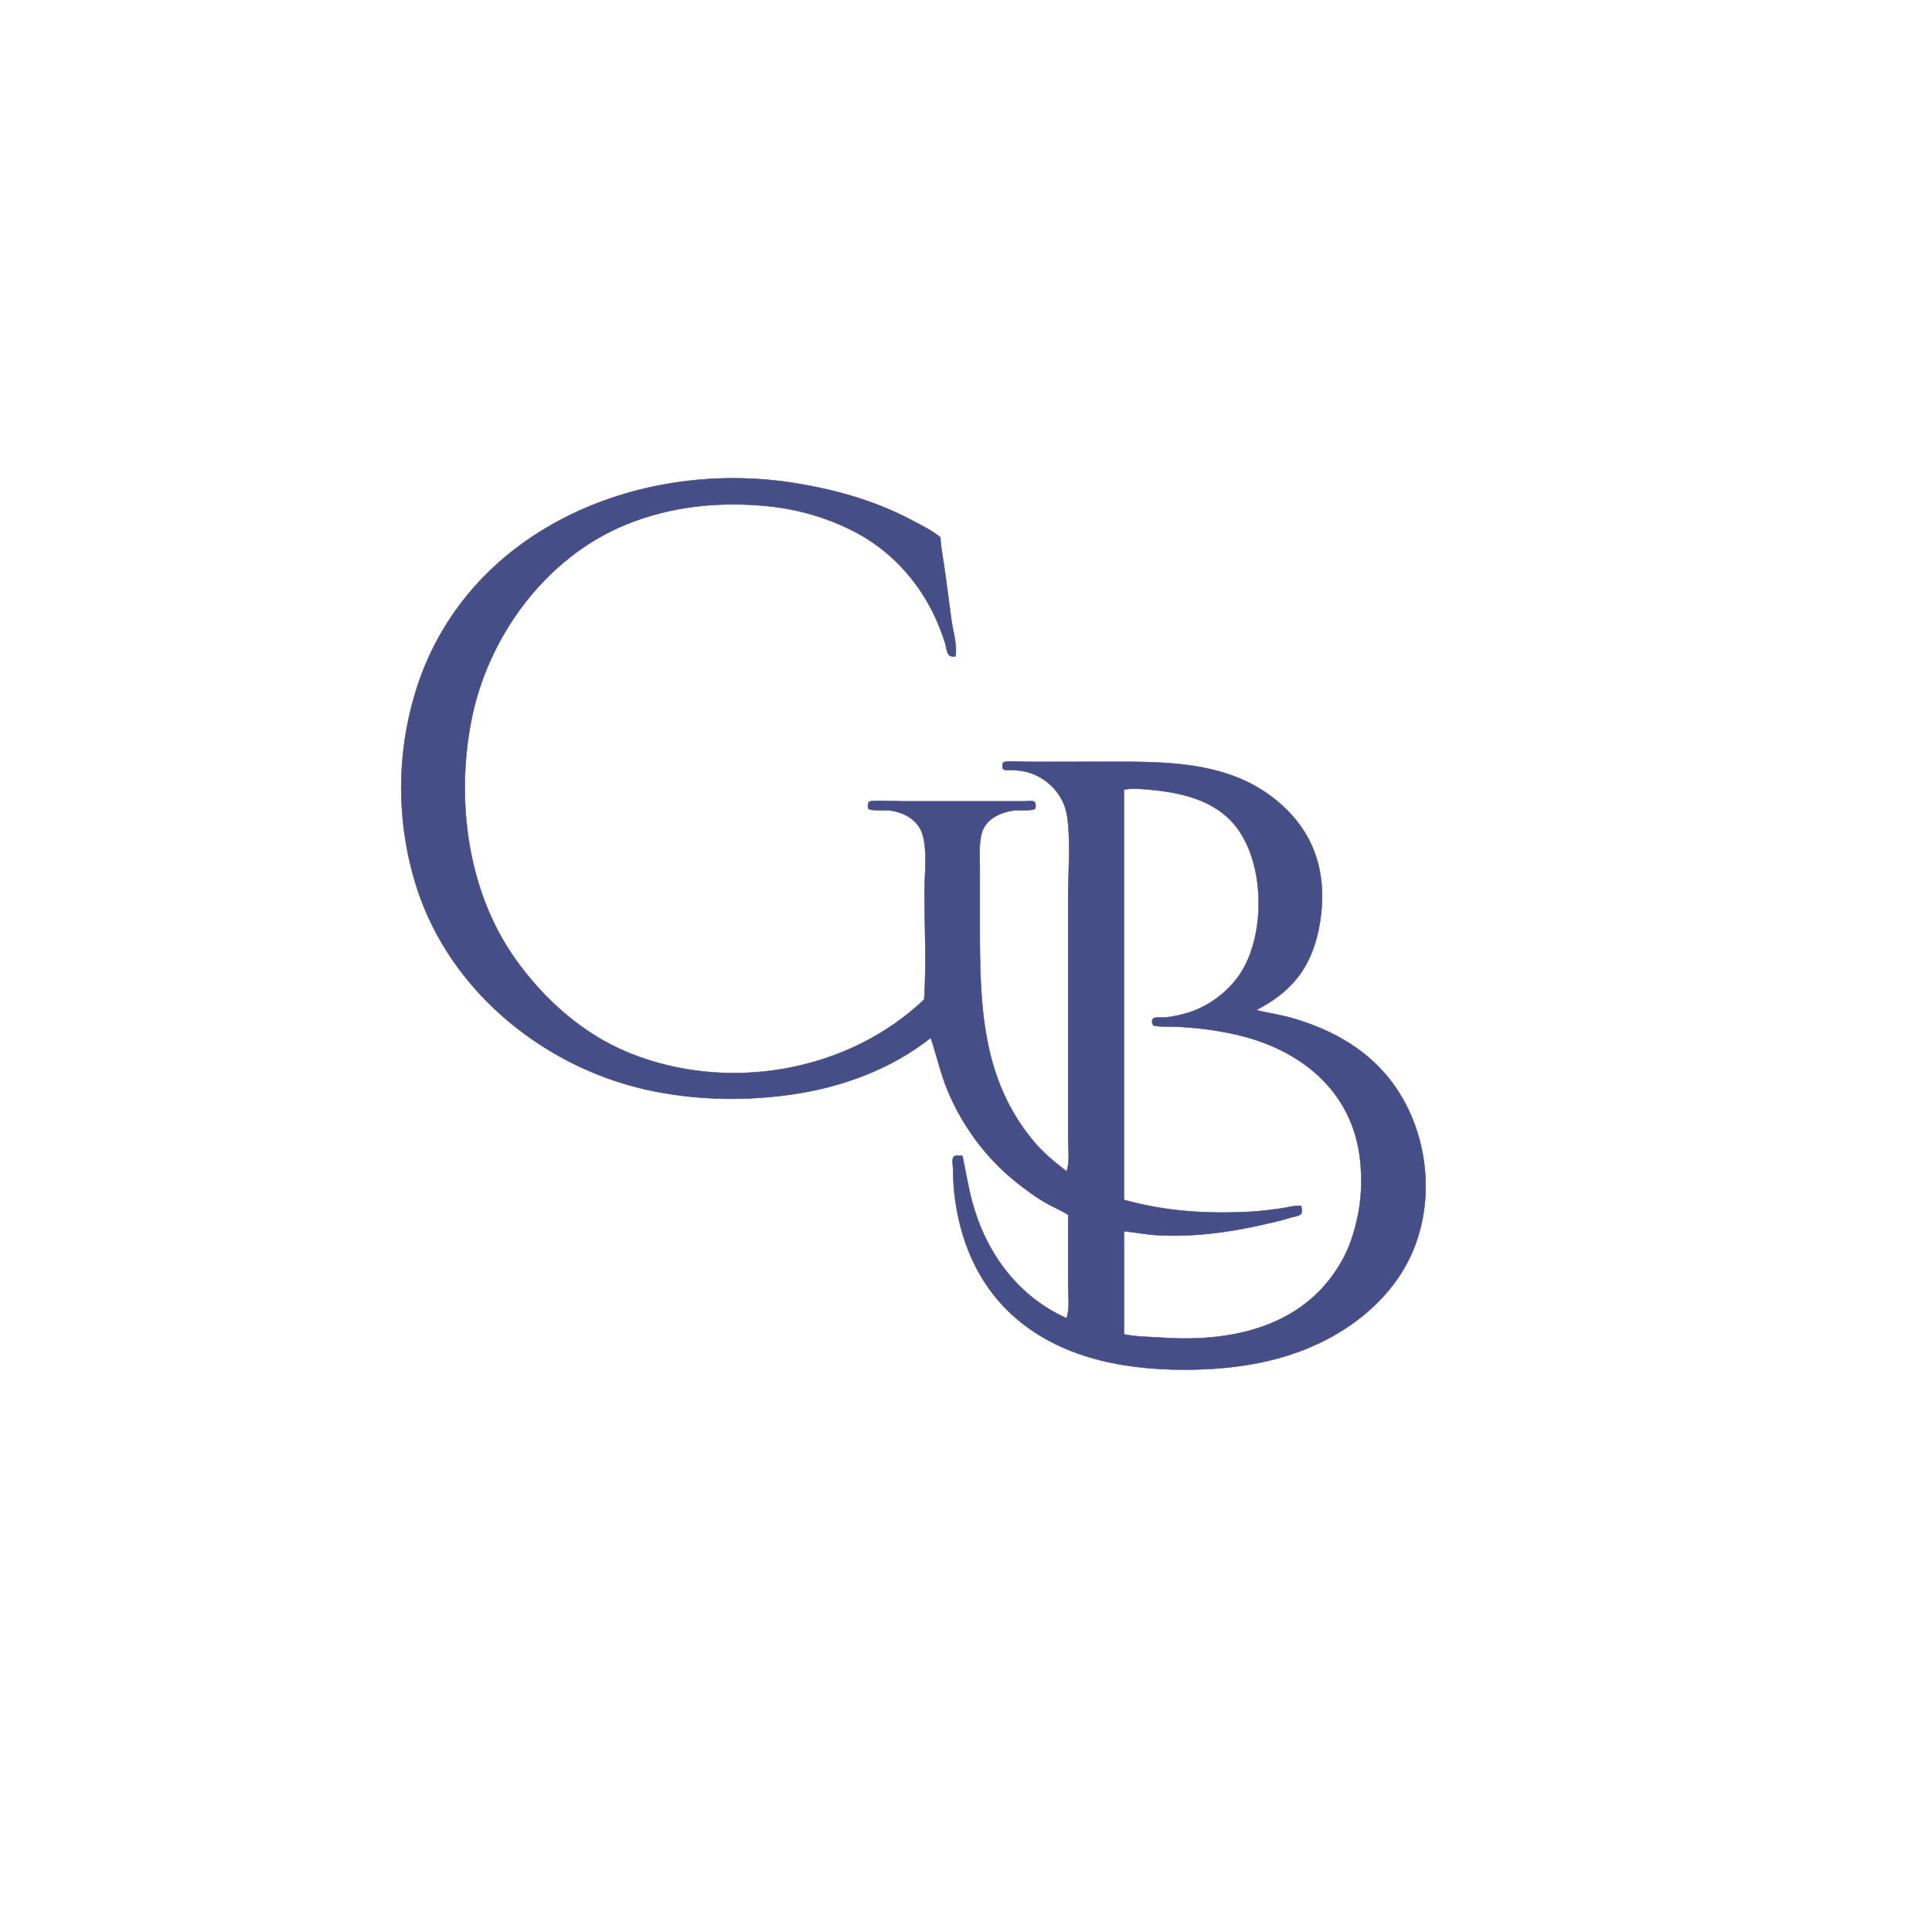
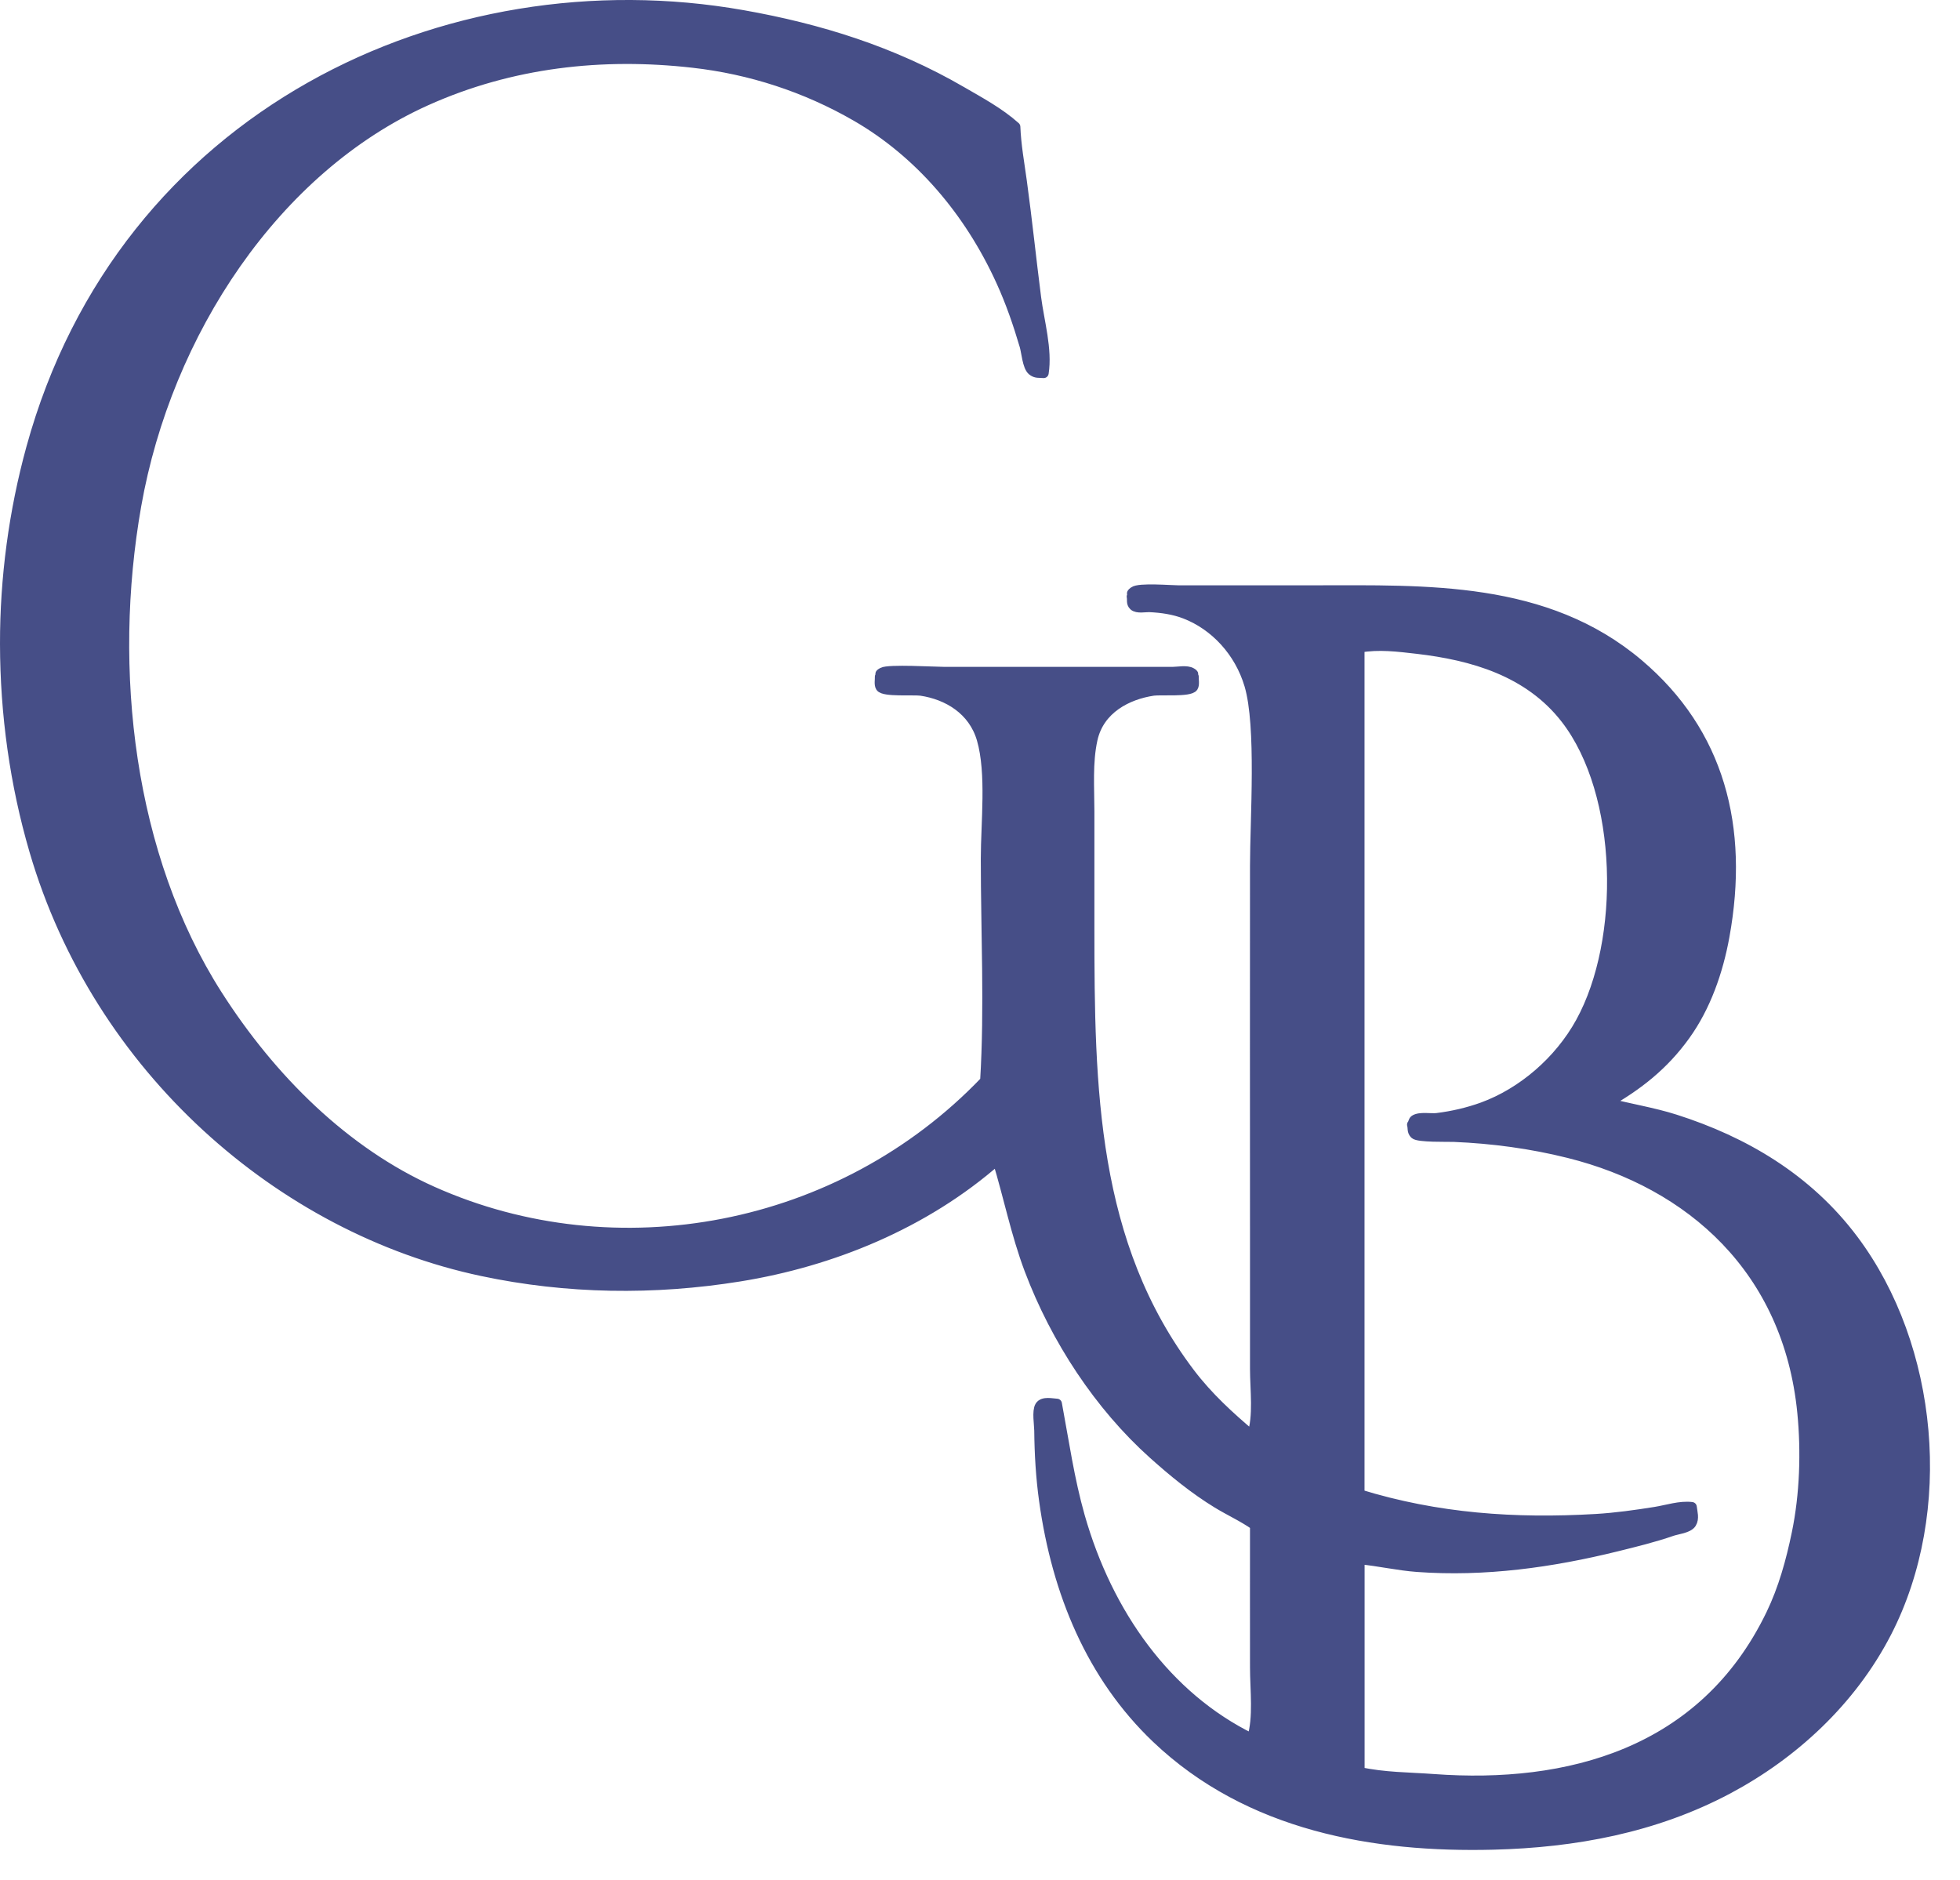
- <svg xmlns="http://www.w3.org/2000/svg" viewBox="0 0 1095 1095" width="1095" height="1095">
-   <path d="M532.94 304.5C533.16 309.55 534.16 314.51 534.91 319.5C536.51 330.15 537.73 340.83 539.23 351.44C540.16 357.99 542.63 365.62 541.5 372.11C540.16 371.99 539.13 372.26 538.01 371.38C536.59 370.26 536.28 366.36 535.74 364.68C533.77 358.59 531.49 352.6 528.61 346.86C518.99 327.67 503.93 311.65 484.83 301.63C469.48 293.58 452.71 288.68 435.5 286.91C408.01 284.07 380.44 286.82 354.76 297.31C309.13 315.95 276.33 360.92 267.09 408.53C258.36 453.54 264.83 504.76 291.62 542.87C307.93 566.06 330.16 586.06 356.67 596.82C412.11 619.32 480.1 608 523.79 566.5C525.15 546.34 524 525.72 524 505.5C524 495.62 525.75 482 522.79 472.67C520.22 464.57 512.38 460.42 504.43 459.35C502.22 459.05 493.17 459.71 492.18 458.31C491.69 457.62 492.01 456.27 491.95 455.5C493.45 454.26 491.09 455.2 492.75 454.33C494.55 453.39 508.5 454.16 511.5 454.16C529.5 454.15 547.5 454.16 565.5 454.16C570.5 454.16 575.5 454.16 580.5 454.16C582.03 454.16 584.81 453.63 586.19 454.4C587.57 455.17 585.65 454.4 586.89 455.5C586.84 456.24 587.15 457.61 586.71 458.28C585.74 459.72 576.81 459.04 574.63 459.34C566.84 460.39 558.31 464.29 556.27 472.7C554.72 479.07 555.33 486 555.33 492.5C555.33 503.17 555.33 513.83 555.33 524.5C555.33 568.49 556.02 611.13 585.75 646.75C591.25 653.33 597.74 658.68 604.5 663.88C606.5 658.59 605.4 651.31 605.4 645.5C605.4 632.83 605.41 620.17 605.4 607.5C605.37 574.17 605.39 540.83 605.4 507.5C605.4 494.6 607.4 469.09 603.7 457.76C600.71 448.63 593.31 441.41 584.31 438.23C580.86 437.02 577.13 436.54 573.48 436.39C572.24 436.34 569.78 436.84 568.75 435.97C567.91 435.25 568.34 434.4 568.11 433.5C569.29 432.16 567.3 433.16 568.75 432.13C570.33 431.01 580.09 431.78 582.5 431.78C596.17 431.77 609.83 431.77 623.5 431.77C657.08 431.76 693.29 430.4 721.4 452.03C745.85 470.84 753.37 496.79 747.38 526.76C745.44 536.45 741.71 546.12 735.5 553.96C728.96 562.22 721.19 567.69 711.93 572.5C718.74 574.15 725.67 575.1 732.45 577.06C753.19 583.07 772.47 593.24 786.4 610.14C810.57 639.47 815.28 684.58 796.41 717.9C785.65 736.9 767.94 751.51 748.44 760.93C726.23 771.65 701.93 775.66 677.5 776.22C641.69 777.04 603.65 771.23 575.59 746.95C555.98 729.97 545.48 707.02 541.62 681.74C540.64 675.39 540.23 668.92 540.16 662.5C540.14 660.9 539.45 657.17 540.38 655.8C541.33 654.41 544.14 655.08 545.5 655.12C547.65 665.54 549.25 675.89 552.45 686.09C560.85 712.85 578.64 735.63 604.5 747.11C606.49 741.33 605.4 733.74 605.4 727.5C605.4 714.5 605.38 701.5 605.4 688.5C601.8 686.2 597.78 684.56 594.03 682.48C587.12 678.65 580.71 673.9 574.61 668.93C558.4 655.72 545.19 637.57 537.18 618.3C533.09 608.45 530.88 598.22 527.5 588.19C505.36 605.86 477.23 616.14 449.53 620.19C423.67 623.98 397.38 623.66 371.7 618.72C310.75 607.01 255.54 563.12 236.28 503.29C230.38 484.98 227.44 465.76 227.4 446.49C227.36 428.36 230.08 410.05 235.32 392.73C263.02 301.13 360.98 259.43 450.55 273.82C473.67 277.53 495.84 283.78 516.69 294.79C522.19 297.69 528.11 300.58 532.94 304.5ZM652.89 578.5C653.26 578.16 653.24 577.46 653.68 577.2C655.25 576.26 658.63 576.89 660.45 576.68C665.08 576.16 669.82 575.17 674.25 573.71C686.2 569.75 697.37 561.11 703.88 550.36C717.55 527.8 716.82 487.6 699.41 467.11C688.19 453.91 670.94 449.59 654.5 447.85C648.7 447.24 642.78 446.55 637.01 447.5C637.01 525.01 637.01 602.51 637.01 680.02C660.57 686.62 684.07 688.07 708.5 686.78C714.45 686.46 720.57 685.68 726.47 684.82C730.06 684.3 733.93 683.1 737.5 683.49C737.68 684.97 738.29 686.6 737.37 687.95C736.44 689.31 733.02 689.61 731.51 690.09C726 691.83 720.35 693.07 714.74 694.33C695.02 698.75 674.82 701.3 654.5 699.96C648.65 699.57 642.87 698.33 637.03 697.84C637.03 717.31 637.03 736.79 637.03 756.26C644.47 757.75 651.96 757.69 659.5 758.19C699.82 760.87 741.05 751.29 761.44 712.96C765.19 705.9 767.47 698.41 769.23 690.68C771.64 680.11 772.08 668.33 770.9 657.5C766.62 618.2 737.11 594.66 700.31 586.31C688.9 583.72 677.22 582.3 665.5 581.86C663.75 581.8 654.73 582.02 653.7 581.07C652.82 580.25 653.21 579.5 652.89 578.5Z" fill="#464e87" fill-rule="evenodd" stroke="#464e87" stroke-width="0.25" stroke-linejoin="round" />
+ <svg xmlns="http://www.w3.org/2000/svg" width="49" height="47" viewBox="0 0 49 47" fill="none">
+   <path fill-rule="evenodd" clip-rule="evenodd" d="M25.384 3.171C25.402 3.631 25.485 4.083 25.547 4.537C25.68 5.507 25.78 6.479 25.904 7.445C25.981 8.041 26.185 8.736 26.092 9.327C25.981 9.316 25.896 9.34 25.803 9.26C25.686 9.158 25.66 8.803 25.616 8.65C25.453 8.096 25.265 7.551 25.026 7.028C24.231 5.281 22.986 3.822 21.407 2.91C20.138 2.177 18.752 1.731 17.329 1.57C15.056 1.311 12.777 1.562 10.654 2.517C6.882 4.214 4.17 8.308 3.406 12.643C2.685 16.74 3.219 21.404 5.434 24.873C6.783 26.985 8.62 28.805 10.812 29.785C15.395 31.834 21.016 30.803 24.628 27.025C24.74 25.189 24.645 23.312 24.645 21.471C24.645 20.572 24.79 19.331 24.545 18.482C24.333 17.745 23.685 17.367 23.027 17.269C22.845 17.242 22.096 17.302 22.015 17.175C21.974 17.112 22.001 16.989 21.996 16.919C22.12 16.806 21.924 16.892 22.062 16.812C22.211 16.727 23.364 16.797 23.612 16.797C25.1 16.796 26.588 16.797 28.076 16.797C28.489 16.797 28.903 16.797 29.316 16.797C29.443 16.797 29.672 16.749 29.787 16.819C29.901 16.889 29.742 16.819 29.844 16.919C29.84 16.986 29.866 17.111 29.829 17.172C29.749 17.303 29.011 17.241 28.831 17.268C28.187 17.364 27.482 17.719 27.313 18.485C27.185 19.065 27.235 19.696 27.235 20.288C27.235 21.259 27.235 22.229 27.235 23.201C27.235 27.206 27.292 31.088 29.75 34.331C30.205 34.93 30.741 35.417 31.3 35.89C31.466 35.409 31.375 34.746 31.375 34.217C31.375 33.063 31.375 31.911 31.375 30.757C31.372 27.723 31.374 24.688 31.375 21.653C31.375 20.479 31.54 18.156 31.234 17.125C30.987 16.293 30.375 15.636 29.631 15.347C29.346 15.236 29.038 15.193 28.736 15.179C28.633 15.175 28.43 15.22 28.345 15.141C28.275 15.075 28.311 14.998 28.292 14.916C28.389 14.794 28.225 14.885 28.345 14.791C28.475 14.689 29.282 14.759 29.482 14.759C30.612 14.758 31.741 14.758 32.871 14.758C35.647 14.758 38.641 14.634 40.965 16.603C42.986 18.316 43.608 20.678 43.112 23.407C42.952 24.289 42.644 25.169 42.13 25.883C41.59 26.635 40.947 27.133 40.182 27.571C40.745 27.721 41.318 27.808 41.878 27.986C43.593 28.533 45.187 29.459 46.338 30.998C48.336 33.668 48.726 37.775 47.166 40.809C46.276 42.538 44.812 43.868 43.2 44.726C41.364 45.702 39.355 46.067 37.335 46.118C34.375 46.193 31.23 45.664 28.91 43.453C27.289 41.907 26.421 39.818 26.102 37.516C26.021 36.938 25.987 36.349 25.981 35.765C25.98 35.619 25.922 35.279 25.999 35.155C26.078 35.028 26.31 35.089 26.423 35.093C26.6 36.041 26.733 36.984 26.997 37.913C27.692 40.349 29.162 42.423 31.3 43.468C31.465 42.942 31.375 42.251 31.375 41.683C31.375 40.499 31.373 39.316 31.375 38.132C31.077 37.922 30.745 37.773 30.435 37.584C29.863 37.235 29.334 36.803 28.829 36.35C27.489 35.148 26.397 33.495 25.735 31.741C25.397 30.844 25.214 29.913 24.935 28.999C23.104 30.608 20.779 31.544 18.489 31.913C16.351 32.258 14.177 32.229 12.055 31.779C7.016 30.713 2.451 26.717 0.859 21.27C0.371 19.603 0.128 17.853 0.125 16.099C0.122 14.448 0.347 12.781 0.78 11.204C3.07 2.865 11.168 -0.932 18.573 0.378C20.484 0.716 22.317 1.285 24.041 2.287C24.496 2.551 24.985 2.814 25.384 3.171ZM35.301 28.117C35.331 28.086 35.33 28.023 35.366 27.999C35.496 27.913 35.775 27.971 35.926 27.951C36.309 27.904 36.7 27.814 37.067 27.681C38.054 27.32 38.978 26.534 39.516 25.555C40.646 23.501 40.586 19.841 39.147 17.976C38.219 16.774 36.793 16.381 35.434 16.222C34.954 16.167 34.465 16.104 33.988 16.191C33.988 23.247 33.988 30.303 33.988 37.36C35.936 37.961 37.878 38.093 39.898 37.975C40.39 37.946 40.896 37.875 41.384 37.797C41.68 37.749 42 37.64 42.295 37.676C42.31 37.81 42.361 37.959 42.285 38.082C42.208 38.206 41.925 38.233 41.8 38.277C41.345 38.435 40.878 38.548 40.414 38.663C38.784 39.065 37.114 39.297 35.434 39.175C34.95 39.14 34.472 39.027 33.99 38.982C33.99 40.755 33.99 42.528 33.99 44.301C34.605 44.437 35.224 44.431 35.847 44.477C39.181 44.721 42.589 43.849 44.275 40.359C44.585 39.716 44.773 39.034 44.919 38.33C45.118 37.368 45.154 36.296 45.057 35.31C44.703 31.732 42.263 29.588 39.221 28.828C38.278 28.592 37.312 28.463 36.343 28.423C36.199 28.418 35.453 28.438 35.368 28.351C35.295 28.276 35.327 28.208 35.301 28.117Z" fill="#464E87" stroke="#464E87" stroke-width="0.25" stroke-linejoin="round" />
</svg>
